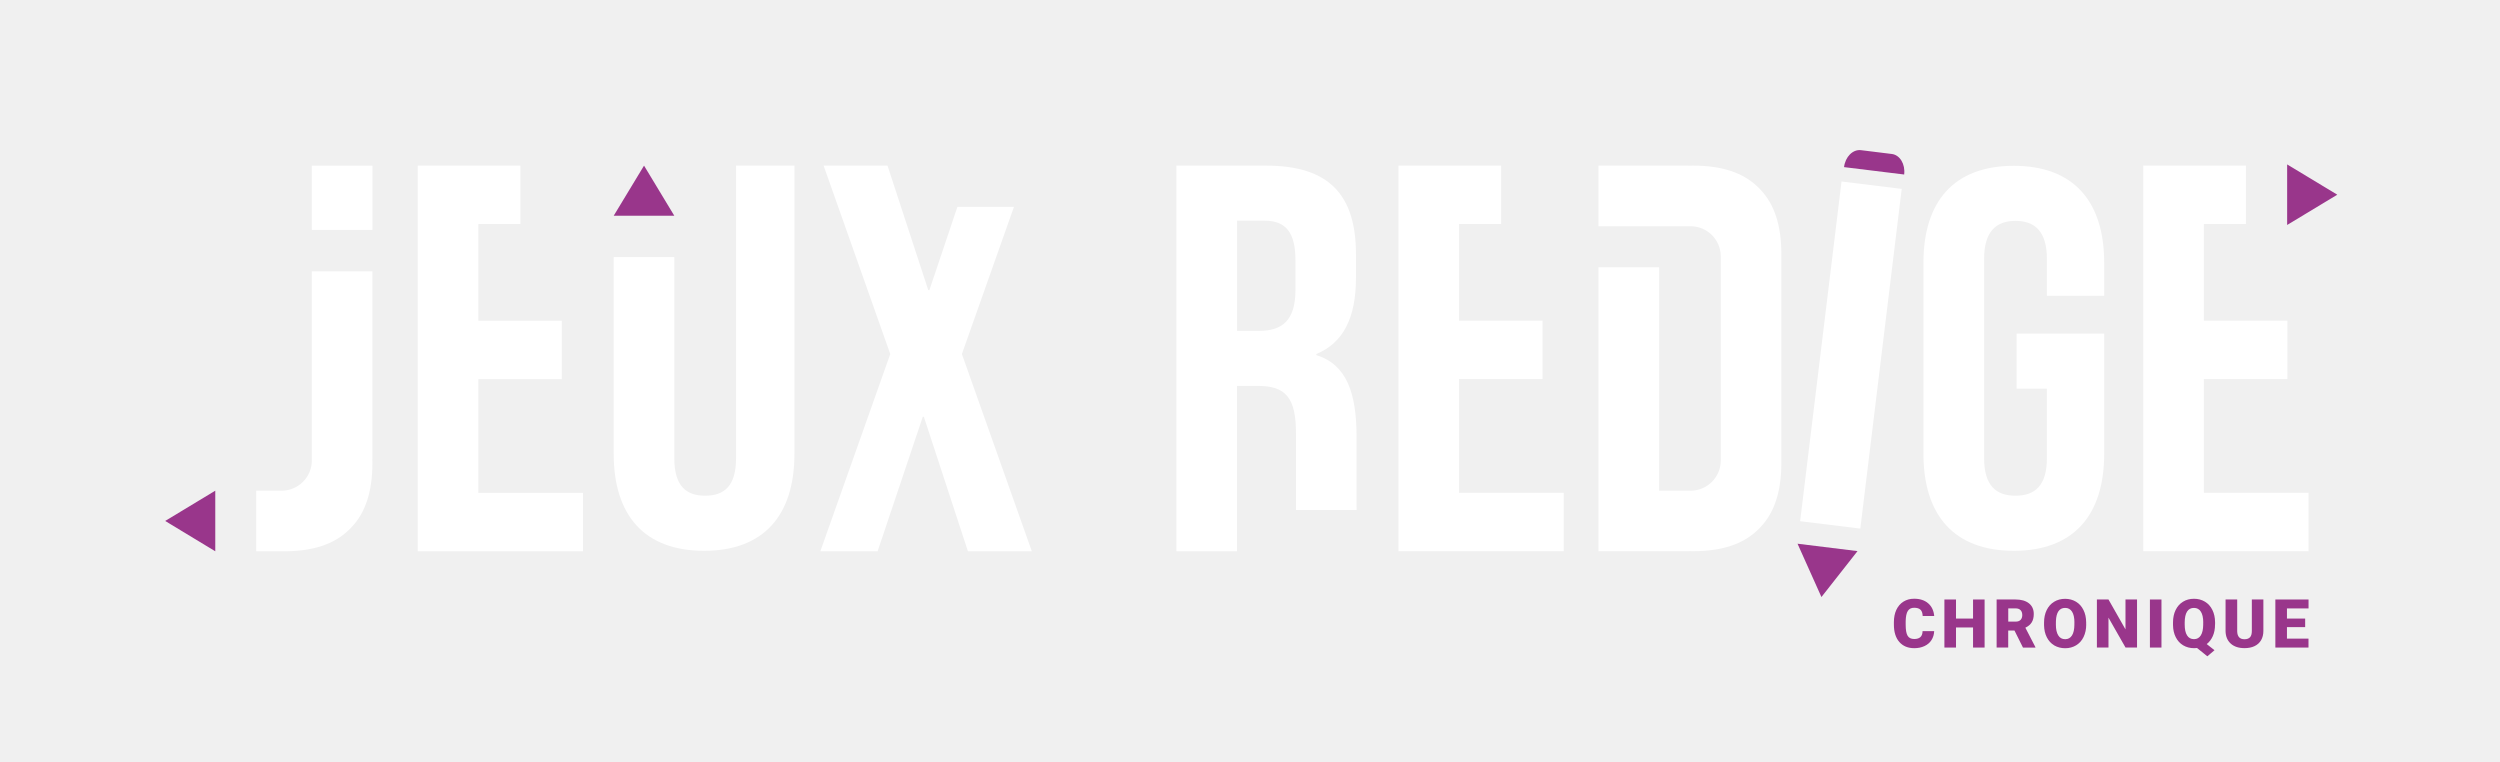
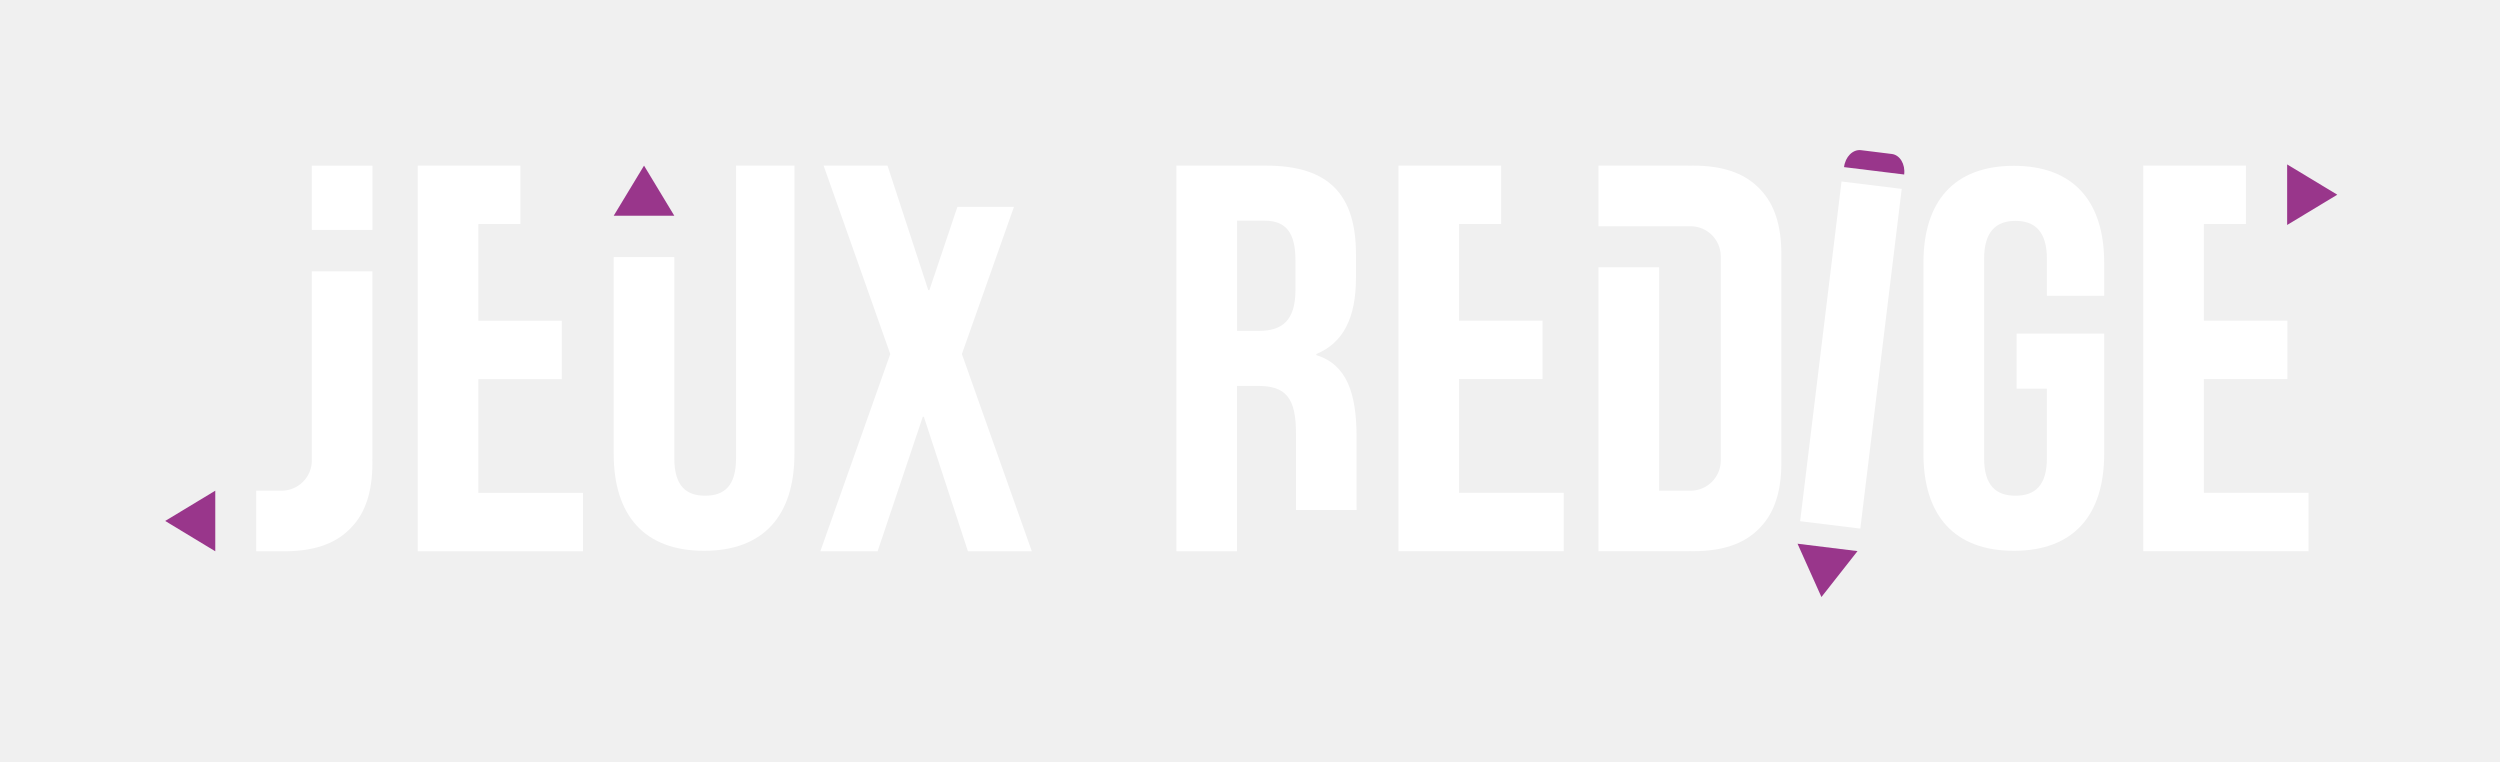
<svg xmlns="http://www.w3.org/2000/svg" version="1.1" x="0px" y="0px" viewBox="0 0 517.6 157.71" style="enable-background:new 0 0 517.6 157.71;" xml:space="preserve" id="svg66">
  <defs id="defs70" />
  <style type="text/css" id="style2">
	.st0{display:none;}
	.st1{display:inline;fill:none;stroke:#1D1D1B;stroke-width:0.25;stroke-miterlimit:10;}
	.st2{display:inline;opacity:0.4;}
	.st3{fill:#FFFFFF;}
	.st4{fill:#99368B;}
</style>
  <g id="Calque_1" class="st0">
    <line class="st1" x1="517.9" y1="34.29" x2="0.07" y2="34.29" id="line4" />
    <line class="st1" x1="517.9" y1="114.14" x2="0.07" y2="114.14" id="line6" />
    <line class="st1" x1="517.9" y1="123.61" x2="0.07" y2="123.61" id="line8" />
    <line class="st1" x1="517.9" y1="157.83" x2="0.07" y2="157.83" id="line10" />
    <line class="st1" x1="517.9" y1="0.08" x2="0.07" y2="0.08" id="line12" />
    <line class="st1" x1="483.86" y1="0.2" x2="483.86" y2="157.52" id="line14" />
    <line class="st1" x1="34.2" y1="0.46" x2="34.2" y2="157.79" id="line16" />
    <line class="st1" x1="-0.02" y1="0.46" x2="-0.02" y2="157.79" id="line18" />
    <line class="st1" x1="518.08" y1="0.2" x2="518.08" y2="157.52" id="line20" />
    <polygon class="st2" points="12.52,102.05 12.52,78.5 29.81,78.5 29.81,66.41 12.52,66.41 12.52,46.38 21.23,46.38 21.23,34.29    21.23,34.29 0.5,34.29 -0.02,34.29 -0.02,114.14 8.9,114.14 34.2,114.14 34.2,102.73 34.2,102.05  " id="polygon22" />
    <polygon class="st2" points="496.41,102.05 496.41,78.5 513.7,78.5 513.7,66.41 496.41,66.41 496.41,46.38 505.12,46.38    505.12,34.29 505.12,34.29 484.38,34.29 483.86,34.29 483.86,114.14 492.79,114.14 518.08,114.14 518.08,102.73 518.08,102.05  " id="polygon24" />
    <polygon class="st2" points="183.53,21.75 159.98,21.75 159.98,4.46 147.89,4.46 147.89,21.75 127.87,21.75 127.87,13.04    115.78,13.04 115.78,13.04 115.78,33.77 115.78,34.29 195.62,34.29 195.62,25.37 195.62,0.08 184.22,0.08 183.53,0.08  " id="polygon26" />
    <polygon class="st2" points="127.87,136.16 151.42,136.16 151.42,153.45 163.51,153.45 163.51,136.16 183.53,136.16 183.53,144.87    195.62,144.87 195.62,144.87 195.62,124.14 195.62,123.61 115.78,123.61 115.78,132.54 115.78,157.83 127.19,157.83 127.87,157.83     " id="polygon28" />
  </g>
  <g id="Calque_2">
    <g id="g63">
      <path class="st3" d="M398.23,93.95V54.4c0-12.77,6.39-20.07,18.71-20.07c12.32,0,18.71,7.3,18.71,20.07v6.84h-11.86V53.6    c0-5.7-2.51-7.87-6.5-7.87s-6.5,2.17-6.5,7.87v41.27c0,5.7,2.51,7.76,6.5,7.76s6.5-2.05,6.5-7.76V80.47h-6.27v-11.4h18.13v24.89    c0,12.78-6.39,20.08-18.71,20.08C404.62,114.03,398.23,106.73,398.23,93.95z" id="path31" />
      <path class="st4" d="M385.29,31.09l6.4,0.79c1.67,0.21,2.81,2.11,2.55,4.25v0l-12.45-1.53v0    C382.05,32.45,383.62,30.89,385.29,31.09z" id="path33" />
      <polygon class="st3" points="385.16,109.44 393.73,39.11 381.27,37.58 372.7,107.91   " id="polygon35" />
      <polygon class="st4" points="384.58,114.1 377.11,123.61 372.16,112.57   " id="polygon37" />
      <path class="st3" d="M127.06,93.96V53.22h12.55v41.65c0,5.7,2.4,7.76,6.39,7.76c3.99,0,6.39-2.05,6.39-7.76V34.29h12.09v59.67    c0,12.78-6.39,20.08-18.71,20.08C133.45,114.04,127.06,106.74,127.06,93.96z" id="path39" />
      <polygon class="st4" points="127.06,44.67 133.34,34.29 139.61,44.67   " id="polygon41" />
      <polygon class="st4" points="44.57,114.14 34.2,107.86 44.57,101.59   " id="polygon43" />
      <polygon class="st4" points="473.53,34.04 483.91,40.31 473.53,46.58   " id="polygon45" />
      <path class="st3" d="M268.32,89.71v14.6c0,0.45,0,0.87,0.01,1.28h12.54c0-0.38-0.01-0.76-0.01-1.16V90.4    c0-9.01-2.05-14.94-8.33-16.88v-0.23c5.59-2.28,8.21-7.53,8.21-15.74v-4.9c0-12.32-5.59-18.36-18.59-18.36h-18.59v79.84h12.55    V79.9h4.33C266.16,79.9,268.32,82.3,268.32,89.71z M256.12,68.5V45.69h5.7c4.45,0,6.39,2.51,6.39,8.21v6.16    c0,6.39-2.85,8.44-7.53,8.44H256.12z" id="path47" />
      <polygon class="st3" points="456.29,102.03 456.29,78.48 473.58,78.48 473.58,66.39 456.29,66.39 456.29,46.37 465,46.37     465,34.28 465,34.28 444.26,34.28 443.74,34.28 443.74,114.12 452.67,114.12 477.96,114.12 477.96,102.72 477.96,102.03   " id="polygon49" />
      <polygon class="st3" points="302.08,102.03 302.08,78.48 319.37,78.48 319.37,66.39 302.08,66.39 302.08,46.37 310.79,46.37     310.79,34.28 310.79,34.28 290.06,34.28 289.54,34.28 289.54,114.12 298.46,114.12 323.76,114.12 323.76,102.72 323.76,102.03       " id="polygon51" />
      <polygon class="st3" points="99.04,102.05 99.04,78.5 116.32,78.5 116.32,66.41 99.04,66.41 99.04,46.38 107.74,46.38     107.74,34.29 107.74,34.29 87.01,34.29 86.49,34.29 86.49,114.14 95.42,114.14 120.71,114.14 120.71,102.73 120.71,102.05   " id="polygon53" />
      <path class="st3" d="M77.11,47.6v-13.3H64.56c0,0,0,8.78,0,13.3H77.11z" id="path55" />
      <path class="st3" d="M77.11,56.17H64.56c0,18.08,0,38.92,0,38.92c0,0.13,0,0.26,0,0.39c-0.08,3.34-2.77,6.03-6.11,6.11    c-0.13,0-0.26,0-0.39,0h-5.01v0.69c0,0,0,0-0.01,0v11.41c0,0,0,0,0.01,0v0.45h4.67c0.13,0,0.25-0.01,0.37-0.01    c0.26,0,0.5,0.01,0.77,0.01c5.88,0,10.28-1.45,13.3-4.36c0.1-0.09,0.2-0.19,0.3-0.28c0.1-0.1,0.19-0.2,0.28-0.3    c2.92-3.02,4.36-7.43,4.36-13.3c0-0.27-0.01-0.51-0.01-0.77c0-0.13,0.01-0.24,0.01-0.37V56.17z" id="path57" />
      <path class="st3" d="M368.81,52.53c0-5.88-1.45-10.28-4.36-13.3c-0.09-0.1-0.19-0.2-0.28-0.3c-0.1-0.1-0.2-0.19-0.3-0.28    c-3.02-2.92-7.43-4.36-13.3-4.36c-0.27,0-0.51,0.01-0.77,0.01c-0.13,0-0.24-0.01-0.37-0.01h-18.48v12.55h18.82    c0.13,0,0.26,0,0.39,0c3.34,0.08,6.03,2.77,6.11,6.11c0,0.13,0,0.26,0,0.39c0,0,0,0.85,0,2.33c0,14.5,0,31.08,0,37.09    c0,1.48,0,2.33,0,2.33c0,0.13,0,0.26,0,0.39c-0.08,3.34-2.77,6.03-6.11,6.11c-0.13,0-0.26,0-0.39,0h-6.27V55.34h-12.55v46.23v5.17    v7.38h18.48c0.13,0,0.25-0.01,0.37-0.01c0.26,0,0.5,0.01,0.77,0.01c5.88,0,10.28-1.45,13.3-4.36c0.1-0.09,0.2-0.19,0.3-0.28    c0.1-0.1,0.19-0.2,0.28-0.3c2.92-3.02,4.36-7.43,4.36-13.3c0-0.27-0.01-0.51-0.01-0.77c0-0.13,0.01-0.24,0.01-0.37v-1.99V55.66    v-1.99c0-0.13-0.01-0.25-0.01-0.37C368.8,53.04,368.81,52.8,368.81,52.53z" id="path59" />
      <polygon class="st3" points="209.93,42.83 198.22,42.83 192.42,60.07 192.19,60.07 183.75,34.29 170.52,34.29 184.32,73.3     169.84,114.14 181.7,114.14 191.05,86.3 191.28,86.3 200.4,114.14 213.63,114.14 199.15,73.3   " id="polygon61" />
    </g>
  </g>
-   <g id="g251" transform="translate(209.33,-93.06)">
-     <path class="st4" d="m 191.12,223.76 c -0.03,0.69 -0.22,1.3 -0.56,1.83 -0.34,0.53 -0.82,0.94 -1.44,1.23 -0.62,0.29 -1.32,0.44 -2.12,0.44 -1.31,0 -2.34,-0.43 -3.09,-1.28 -0.75,-0.85 -1.13,-2.06 -1.13,-3.61 v -0.49 c 0,-0.98 0.17,-1.83 0.51,-2.56 0.34,-0.73 0.83,-1.3 1.47,-1.7 0.64,-0.4 1.38,-0.6 2.21,-0.6 1.21,0 2.18,0.32 2.91,0.95 0.73,0.63 1.15,1.51 1.25,2.63 h -2.39 c -0.02,-0.61 -0.17,-1.04 -0.46,-1.31 -0.29,-0.27 -0.72,-0.4 -1.31,-0.4 -0.6,0 -1.03,0.22 -1.31,0.67 -0.28,0.45 -0.42,1.16 -0.44,2.14 v 0.7 c 0,1.06 0.13,1.82 0.4,2.28 0.27,0.46 0.73,0.68 1.38,0.68 0.55,0 0.97,-0.13 1.26,-0.39 0.29,-0.26 0.45,-0.67 0.46,-1.24 h 2.4 z" id="path233" />
-     <path class="st4" d="m 201.56,227.13 h -2.39 v -4.16 h -3.53 v 4.16 h -2.4 v -9.95 h 2.4 v 3.95 h 3.53 v -3.95 h 2.39 z" id="path235" />
-     <path class="st4" d="m 207.75,223.61 h -1.3 v 3.52 h -2.4 v -9.95 h 3.92 c 1.18,0 2.1,0.26 2.77,0.79 0.67,0.53 1,1.26 1,2.22 0,0.69 -0.14,1.27 -0.42,1.72 -0.28,0.46 -0.72,0.82 -1.32,1.11 l 2.08,4.02 v 0.1 h -2.57 z m -1.29,-1.85 h 1.52 c 0.46,0 0.8,-0.12 1.03,-0.36 0.23,-0.24 0.35,-0.58 0.35,-1 0,-0.43 -0.12,-0.77 -0.35,-1.01 -0.23,-0.24 -0.57,-0.37 -1.03,-0.37 h -1.52 z" id="path237" />
-     <path class="st4" d="m 222.6,222.35 c 0,0.97 -0.18,1.83 -0.54,2.58 -0.36,0.75 -0.87,1.32 -1.54,1.73 -0.66,0.4 -1.42,0.61 -2.27,0.61 -0.85,0 -1.6,-0.2 -2.26,-0.58 -0.66,-0.39 -1.17,-0.95 -1.54,-1.67 -0.37,-0.72 -0.56,-1.56 -0.58,-2.5 v -0.56 c 0,-0.98 0.18,-1.83 0.54,-2.58 0.36,-0.74 0.87,-1.32 1.54,-1.73 0.67,-0.41 1.43,-0.61 2.28,-0.61 0.84,0 1.59,0.2 2.26,0.6 0.67,0.4 1.17,0.97 1.54,1.71 0.37,0.74 0.55,1.59 0.56,2.55 v 0.45 z m -2.44,-0.41 c 0,-0.99 -0.17,-1.74 -0.5,-2.25 -0.33,-0.51 -0.8,-0.77 -1.42,-0.77 -1.2,0 -1.84,0.9 -1.91,2.71 l -0.01,0.73 c 0,0.98 0.16,1.72 0.49,2.25 0.33,0.53 0.8,0.79 1.44,0.79 0.61,0 1.07,-0.26 1.4,-0.77 0.33,-0.51 0.49,-1.26 0.5,-2.22 v -0.47 z" id="path239" />
-     <path class="st4" d="m 233.13,227.13 h -2.39 l -3.53,-6.19 v 6.19 h -2.4 v -9.95 h 2.4 l 3.52,6.19 v -6.19 h 2.39 v 9.95 z" id="path241" />
-     <path class="st4" d="m 238.18,227.13 h -2.39 v -9.95 h 2.39 z" id="path243" />
-     <path class="st4" d="m 249.27,222.35 c 0,0.92 -0.15,1.72 -0.46,2.41 -0.31,0.69 -0.73,1.24 -1.26,1.65 l 1.61,1.27 -1.48,1.26 -2.14,-1.72 c -0.2,0.03 -0.4,0.04 -0.6,0.04 -0.85,0 -1.6,-0.2 -2.26,-0.59 -0.66,-0.39 -1.17,-0.95 -1.54,-1.68 -0.37,-0.73 -0.56,-1.57 -0.57,-2.52 v -0.53 c 0,-0.98 0.18,-1.84 0.54,-2.58 0.36,-0.74 0.87,-1.32 1.53,-1.72 0.66,-0.41 1.42,-0.61 2.28,-0.61 0.84,0 1.59,0.2 2.26,0.6 0.67,0.4 1.17,0.97 1.54,1.71 0.37,0.74 0.55,1.59 0.56,2.55 v 0.46 z m -2.44,-0.41 c 0,-0.99 -0.17,-1.74 -0.5,-2.25 -0.33,-0.51 -0.8,-0.77 -1.42,-0.77 -0.63,0 -1.11,0.25 -1.43,0.76 -0.32,0.51 -0.48,1.25 -0.49,2.22 v 0.46 c 0,0.98 0.16,1.73 0.49,2.25 0.32,0.52 0.8,0.78 1.44,0.78 0.61,0 1.08,-0.26 1.4,-0.77 0.33,-0.51 0.49,-1.26 0.5,-2.22 v -0.46 z" id="path245" />
-     <path class="st4" d="m 259.28,217.17 v 6.51 c 0,0.74 -0.16,1.38 -0.47,1.92 -0.31,0.54 -0.77,0.95 -1.35,1.23 -0.58,0.28 -1.28,0.42 -2.08,0.42 -1.21,0 -2.17,-0.31 -2.86,-0.94 -0.69,-0.63 -1.05,-1.49 -1.07,-2.58 v -6.56 h 2.41 v 6.61 c 0.03,1.09 0.53,1.63 1.52,1.63 0.5,0 0.87,-0.14 1.13,-0.41 0.26,-0.27 0.38,-0.72 0.38,-1.33 v -6.5 z" id="path247" />
-     <path class="st4" d="m 267.93,222.9 h -3.77 v 2.38 h 4.46 v 1.85 h -6.86 v -9.95 h 6.87 v 1.85 h -4.47 v 2.1 h 3.77 z" id="path249" />
-   </g>
</svg>
